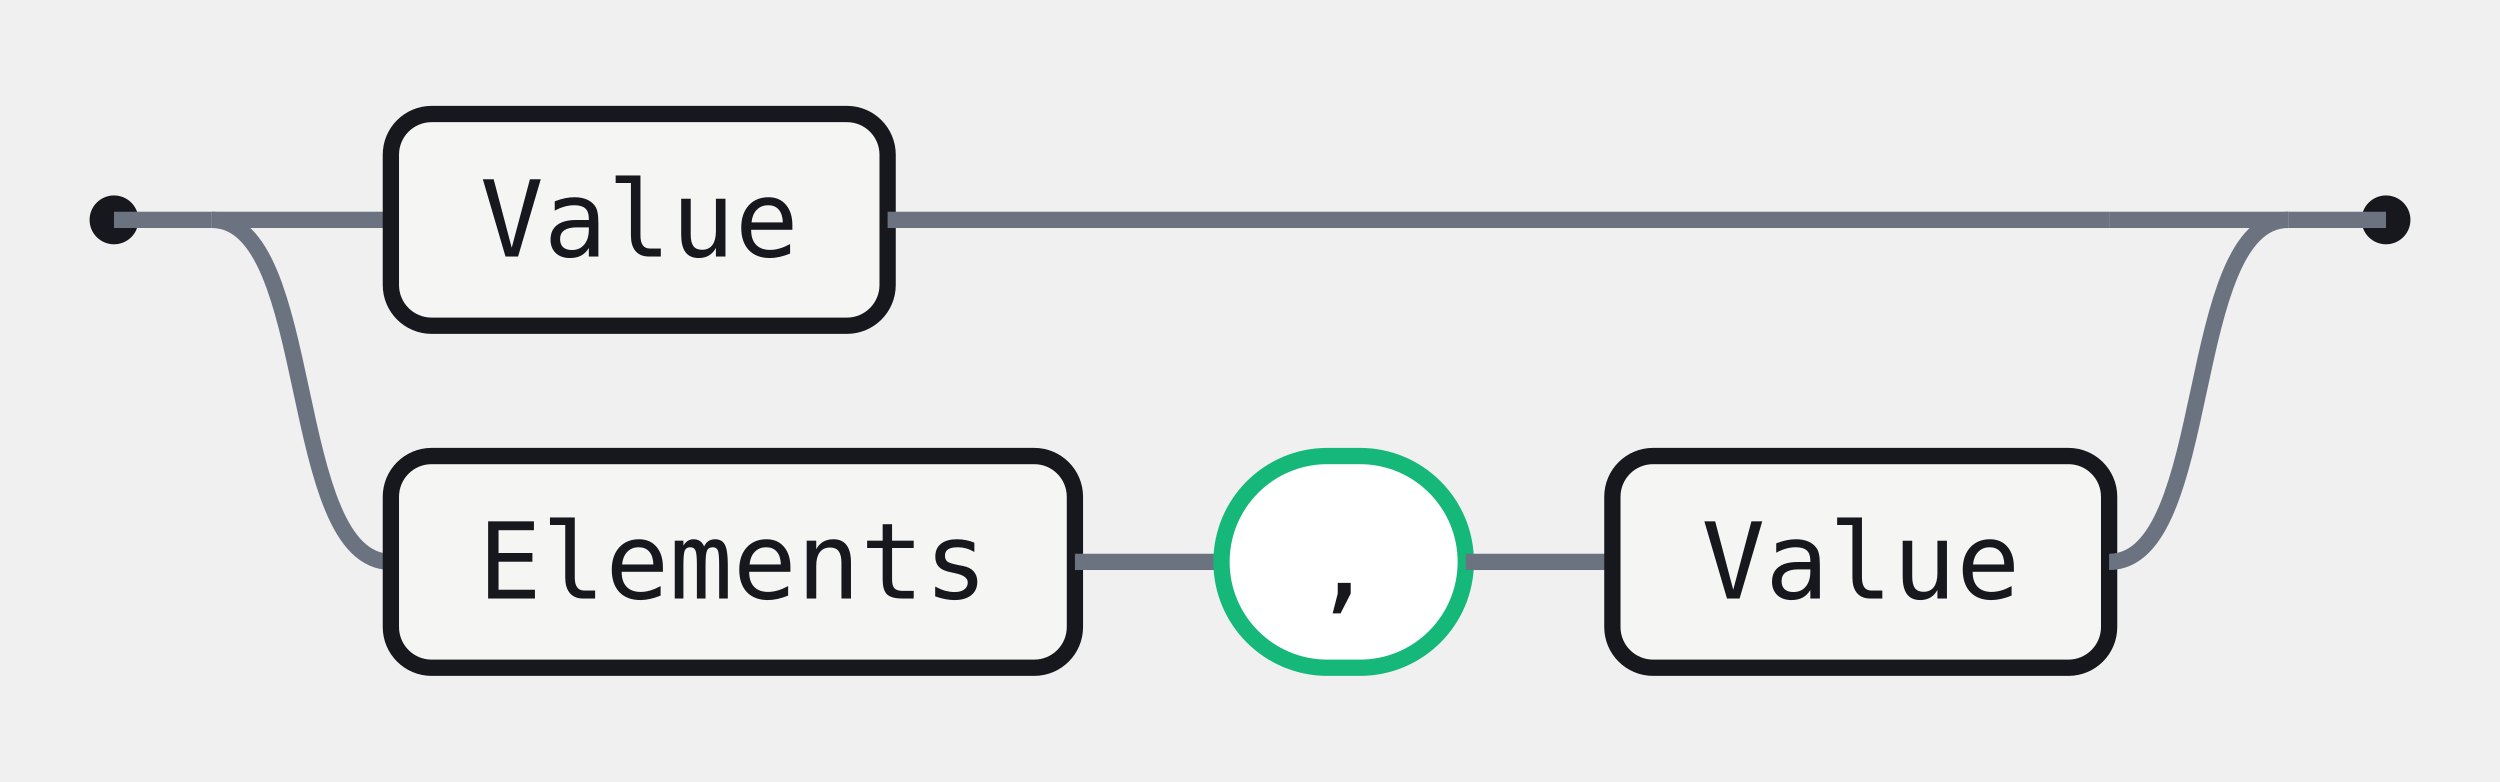
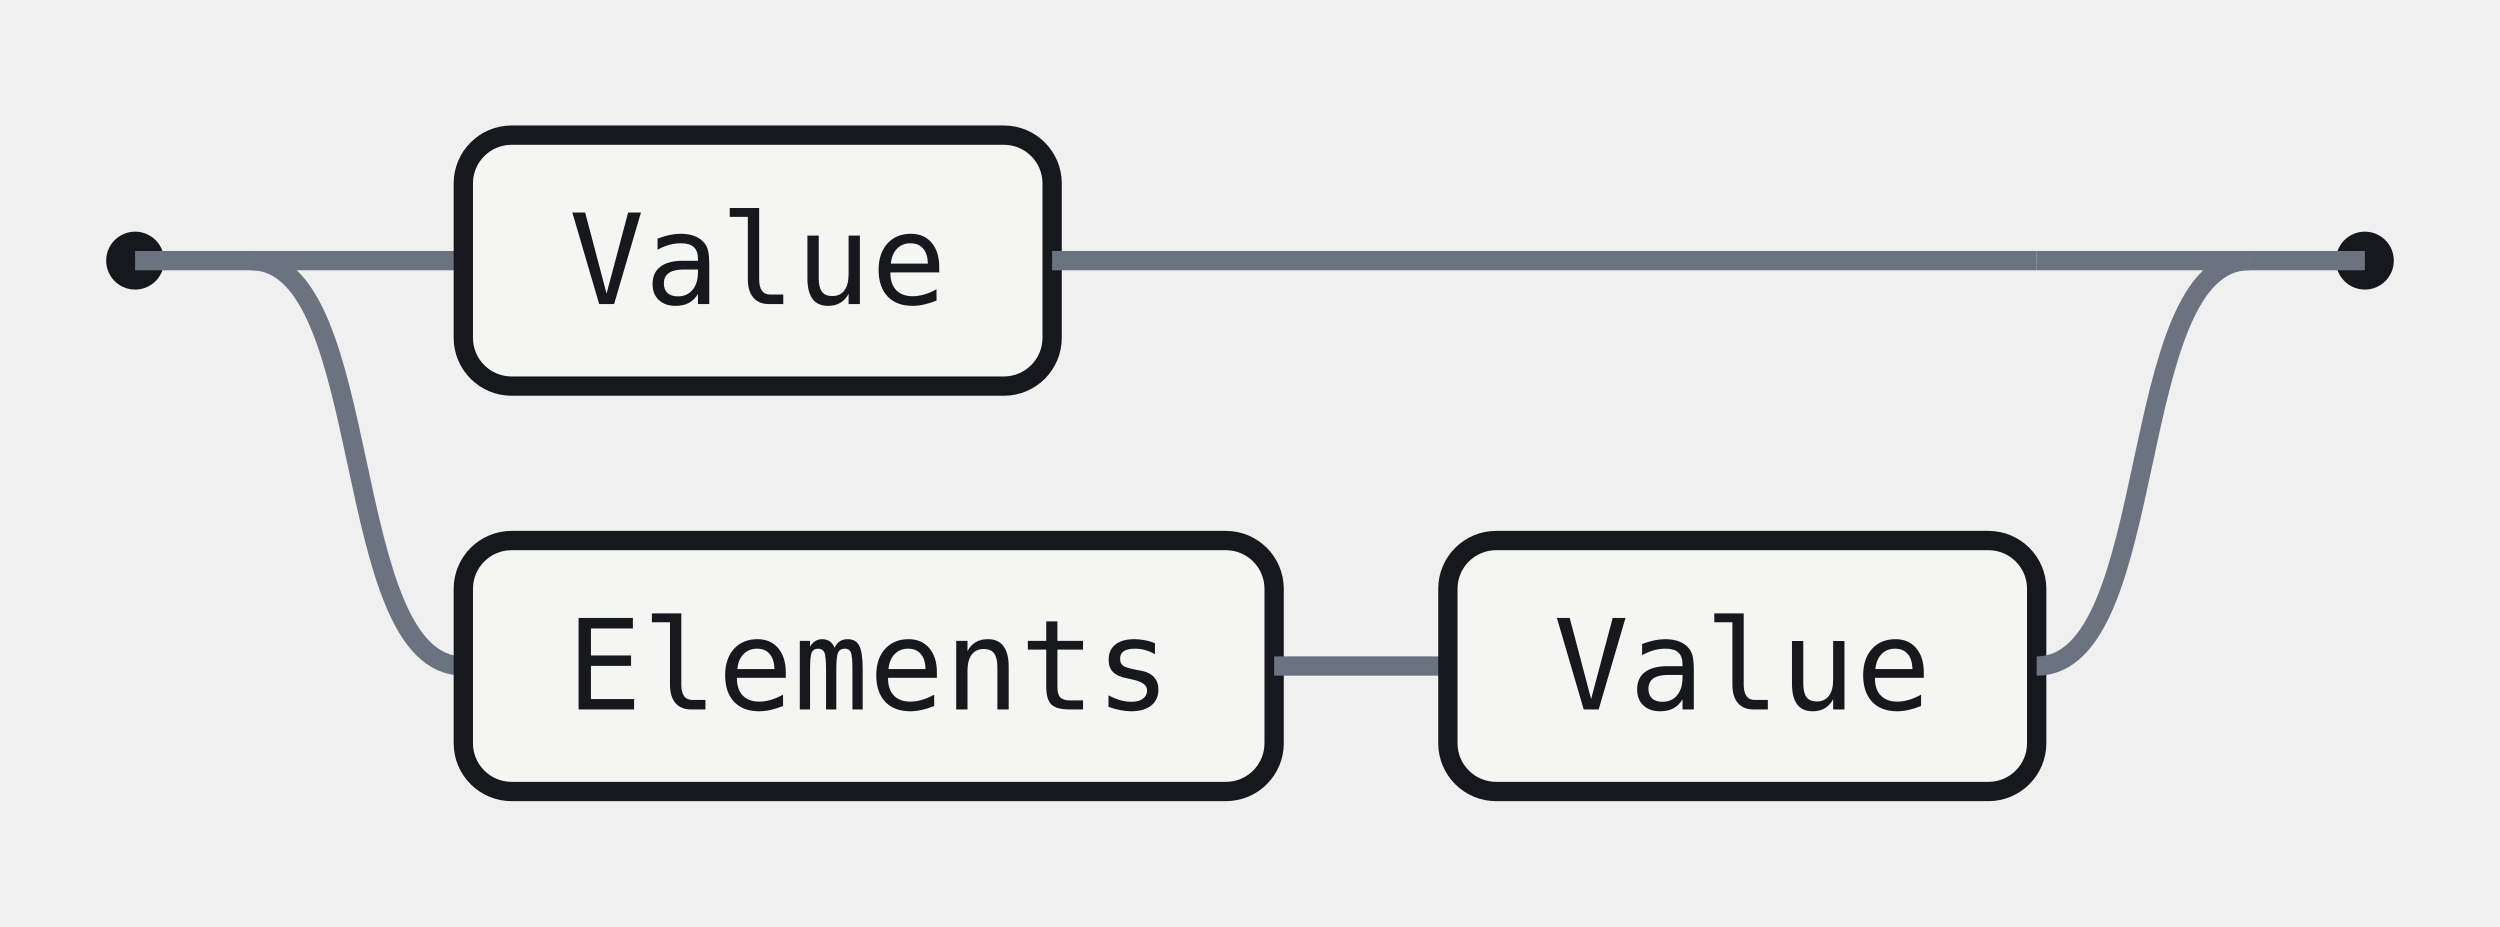
- <svg xmlns="http://www.w3.org/2000/svg" width="307" height="96" viewBox="0 0 307 96" role="img" aria-label="Railroad diagram for the Elements rule">
+ <svg xmlns="http://www.w3.org/2000/svg" width="259" height="96" viewBox="0 0 259 96" role="img" aria-label="Railroad diagram for the Elements rule">
  <style>.rr-track{fill:none;stroke:#6B7280;stroke-width:2}.rr-term{fill:#fff;stroke:#15B879;stroke-width:2}.rr-nonterm{fill:#F5F6F3;stroke:#16181D;stroke-width:2}.rr-text{fill:#16181D;font:13px ui-monospace,SFMono-Regular,Menlo,Consolas,monospace}.rr-cap{fill:#16181D}</style>
  <circle class="rr-cap" cx="14" cy="27" r="3" />
-   <circle class="rr-cap" cx="293" cy="27" r="3" />
+   <circle class="rr-cap" cx="245" cy="27" r="3" />
  <path class="rr-track" d="M14 27 H26" />
-   <path class="rr-track" d="M281 27 H293" />
+   <path class="rr-track" d="M233 27 H245" />
  <path class="rr-track" d="M26 27 H48" />
  <rect class="rr-nonterm" x="48" y="14" width="61" height="26" rx="5" />
  <text class="rr-text" x="78.5" y="27" text-anchor="middle" dominant-baseline="central">Value</text>
-   <path class="rr-track" d="M109 27 H259" />
-   <path class="rr-track" d="M259 27 H281" />
+   <path class="rr-track" d="M109 27 H211" />
+   <path class="rr-track" d="M211 27 H233" />
  <path class="rr-track" d="M26 27 C39 27 35 69 48 69" />
  <rect class="rr-nonterm" x="48" y="56" width="84" height="26" rx="5" />
  <text class="rr-text" x="90" y="69" text-anchor="middle" dominant-baseline="central">Elements</text>
  <path class="rr-track" d="M132 69 H150" />
-   <rect class="rr-term" x="150" y="56" width="30" height="26" rx="13" />
-   <text class="rr-text" x="165" y="69" text-anchor="middle" dominant-baseline="central">,</text>
-   <path class="rr-track" d="M180 69 H198" />
-   <rect class="rr-nonterm" x="198" y="56" width="61" height="26" rx="5" />
-   <text class="rr-text" x="228.5" y="69" text-anchor="middle" dominant-baseline="central">Value</text>
-   <path class="rr-track" d="M259 69 C272 69 268 27 281 27" />
+   <rect class="rr-nonterm" x="150" y="56" width="61" height="26" rx="5" />
+   <text class="rr-text" x="180.5" y="69" text-anchor="middle" dominant-baseline="central">Value</text>
+   <path class="rr-track" d="M211 69 C224 69 220 27 233 27" />
</svg>
